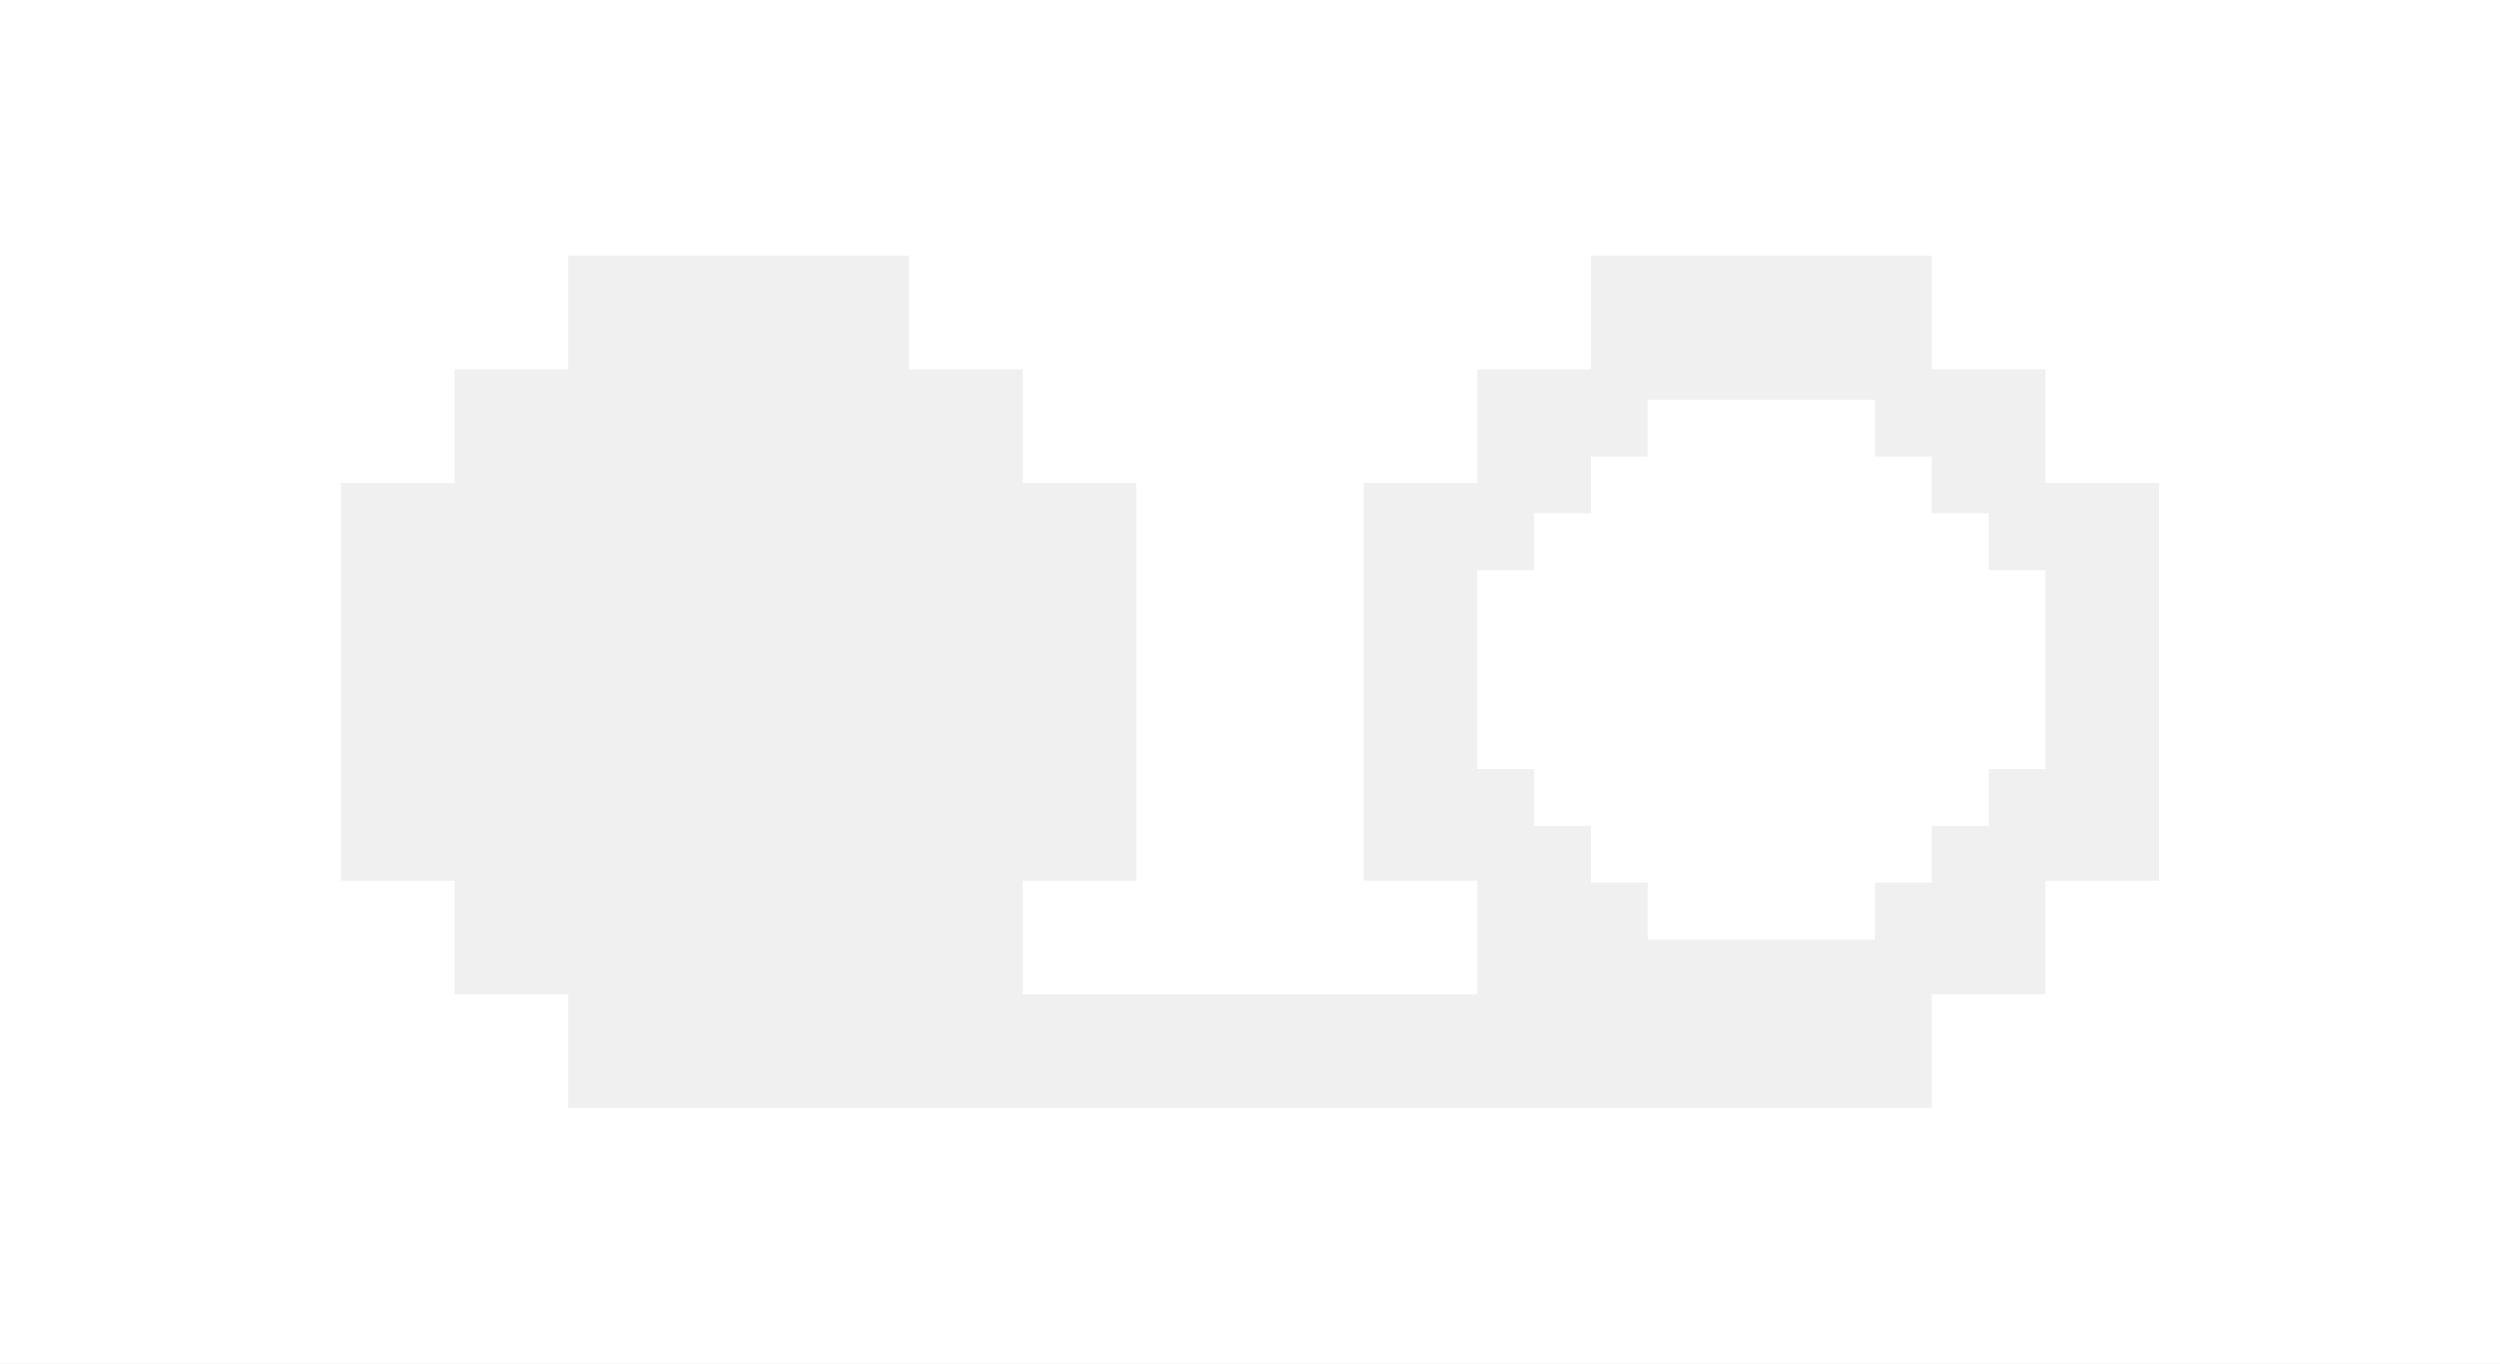
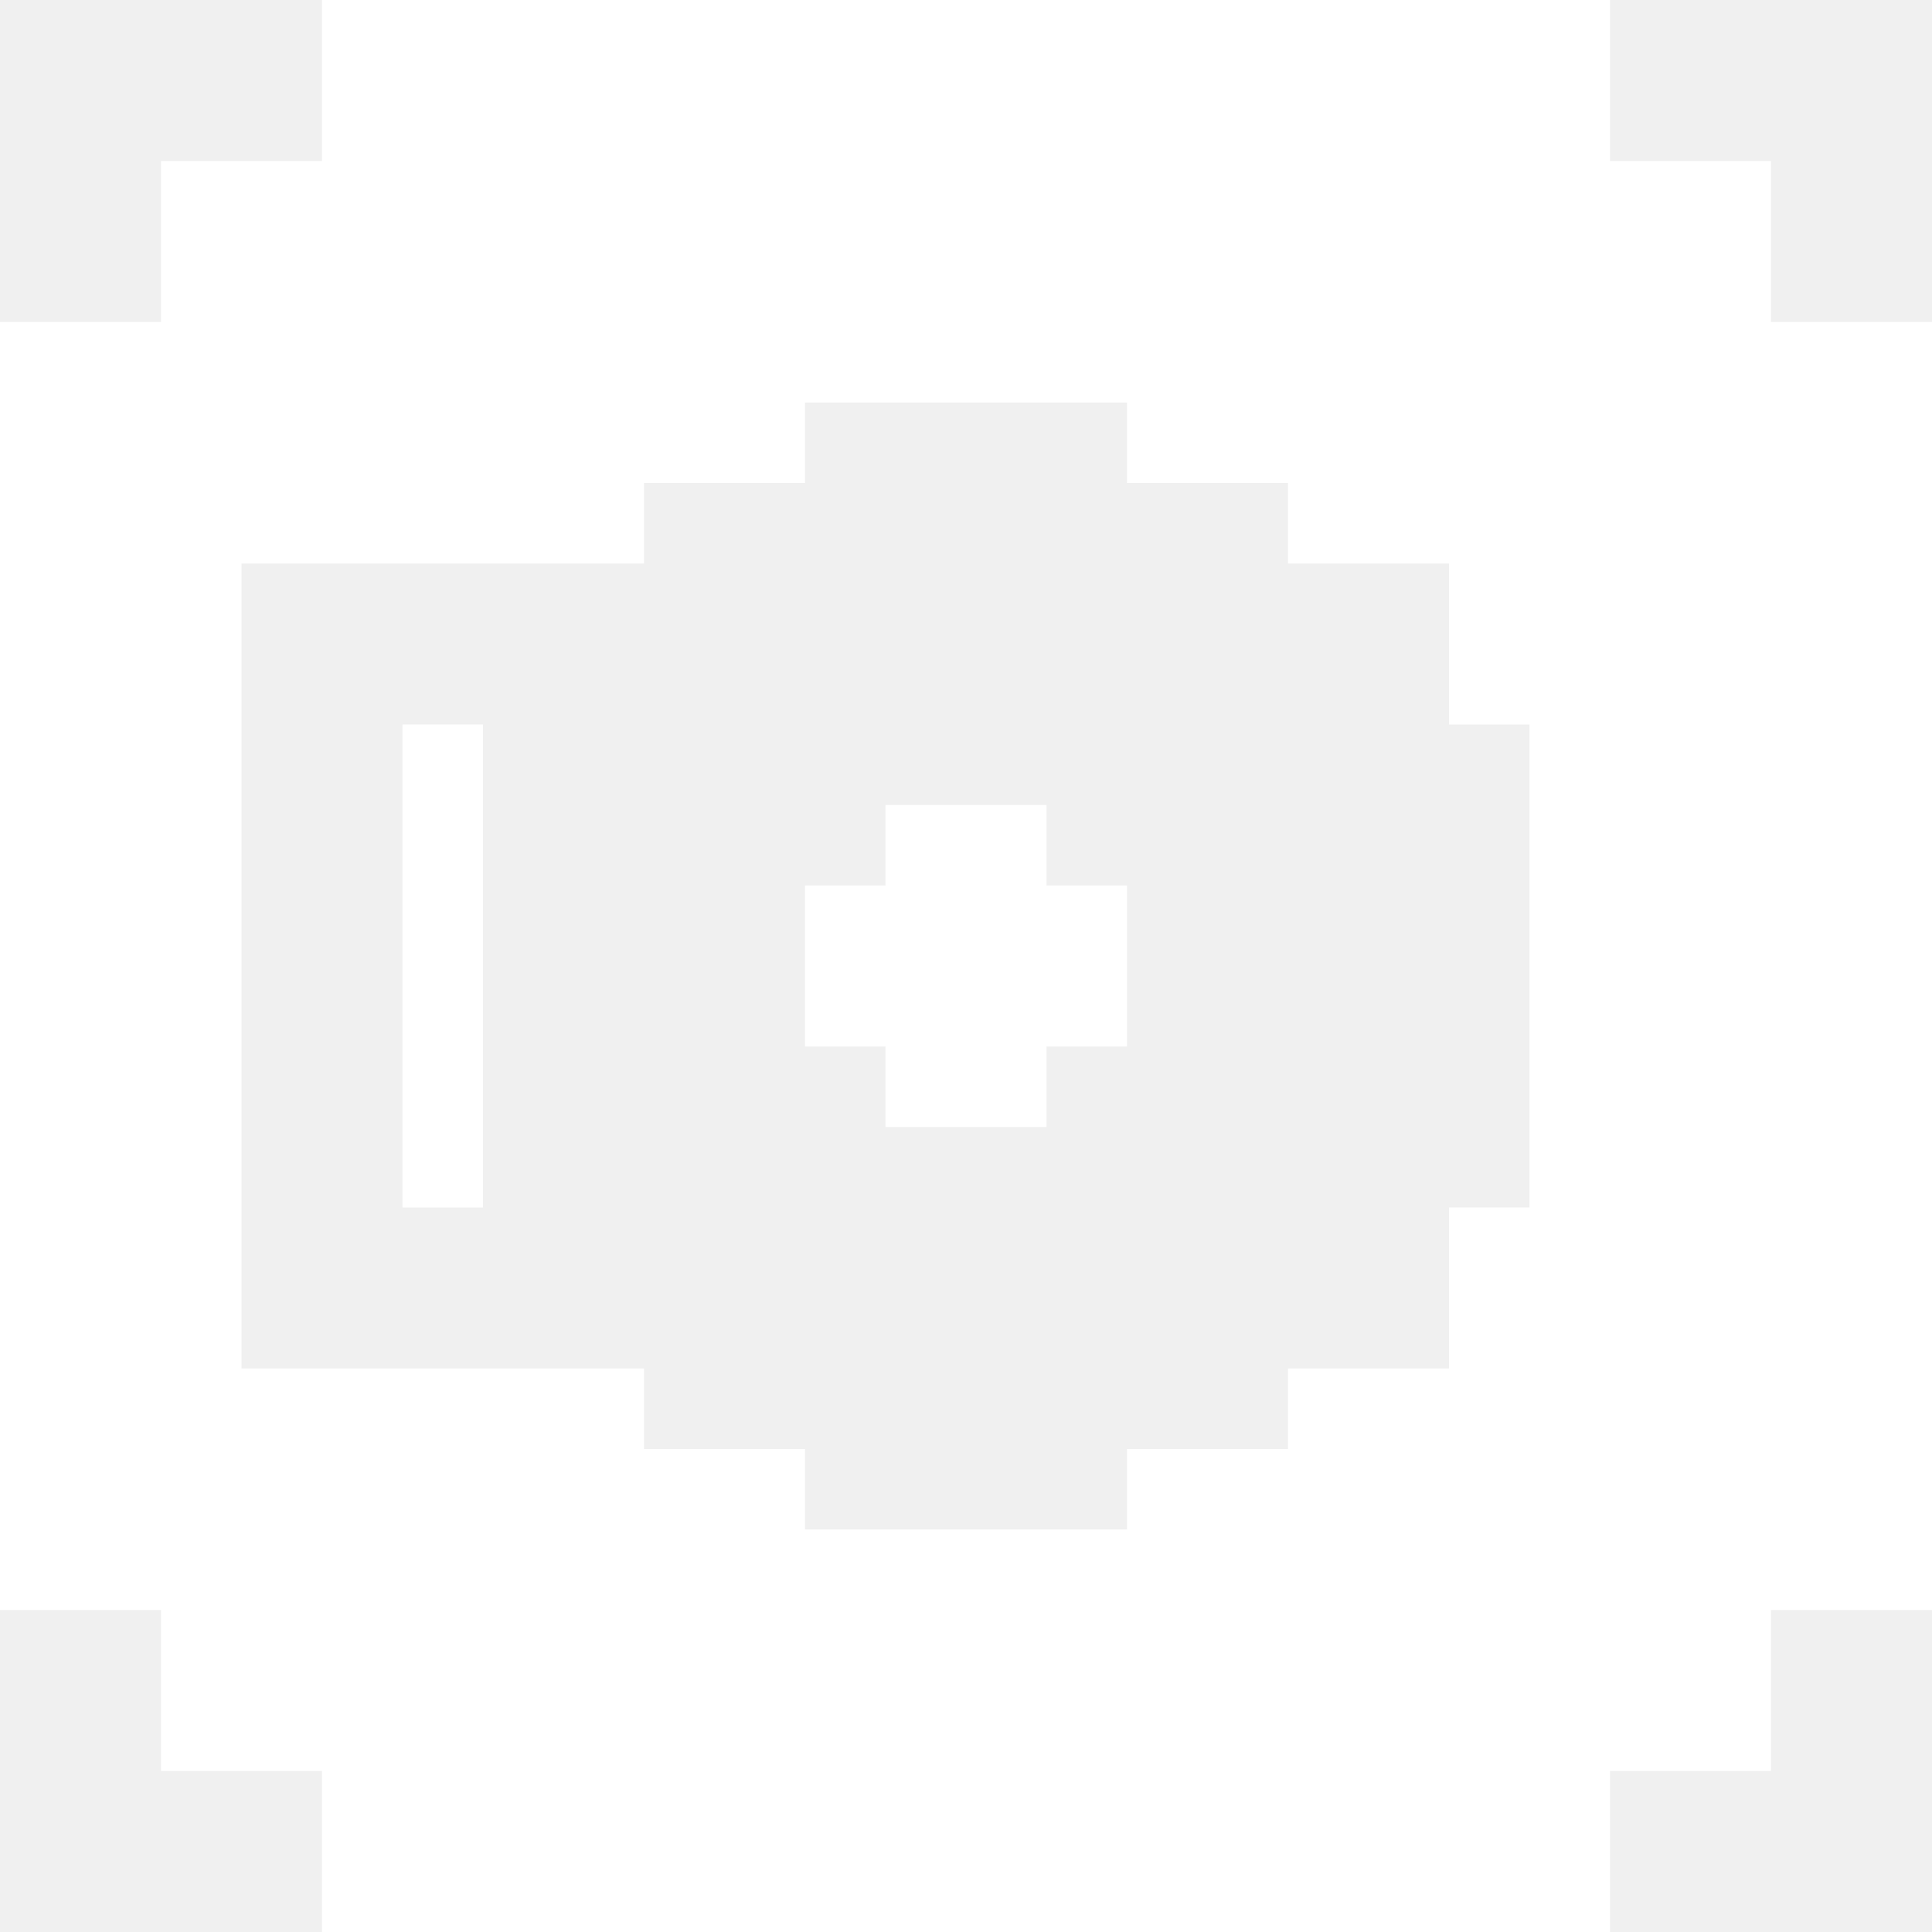
- <svg xmlns="http://www.w3.org/2000/svg" width="100%" height="100%" viewBox="0 0 44 24" version="1.1" xml:space="preserve" style="fill-rule:evenodd;clip-rule:evenodd;stroke-linejoin:round;stroke-miterlimit:2;">
-   <g transform="matrix(1,0,0,0.96,-70,-57.0862)">
-     <path d="M114,59.465L114,84.465L70,84.465L70,59.465L114,59.465ZM78,75.611L78,77.694L80,77.694L80,79.777L104,79.777L104,77.694L106,77.694L106,75.611L108,75.611L108,68.319L106,68.319L106,66.236L104,66.236L104,64.152L98,64.152L98,66.236L96,66.236L96,68.319L94,68.319L94,75.611L96,75.611L96,77.694L88,77.694L88,75.611L90,75.611L90,68.319L88,68.319L88,66.236L86,66.236L86,64.152L80,64.152L80,66.236L78,66.236L78,68.319L76,68.319L76,75.611L78,75.611ZM97,73.564L96,73.564L96,69.918L97,69.918L97,68.876L98,68.876L98,67.835L99,67.835L99,66.793L103,66.793L103,67.835L104,67.835L104,68.876L105,68.876L105,69.918L106,69.918L106,73.564L105,73.564L105,74.606L104,74.606L104,75.647L103,75.647L103,76.689L99,76.689L99,75.647L98,75.647L98,74.606L97,74.606L97,73.564Z" style="fill:white;" />
-   </g>
+ <svg xmlns="http://www.w3.org/2000/svg" width="100%" height="100%" viewBox="10 0 24 24" version="1.1" fill-rule="evenodd">
+   <path fill="#fff" d="M14 0h16v2h2v2h2v16h-2v2h-2v2H14v-2h-2v-2h-2V4h2V2h2zm6 5v1h-2v1h-2v2h-1v6h1v2h2v1h2v1h4v-1h2v-1h2v-2h1V9h-1V7h-2V6h-2V5zm1 5h2v1h1v2h-1v1h-2v-1h-1v-2h1zM13 7h3v10h-3z" />
</svg>
